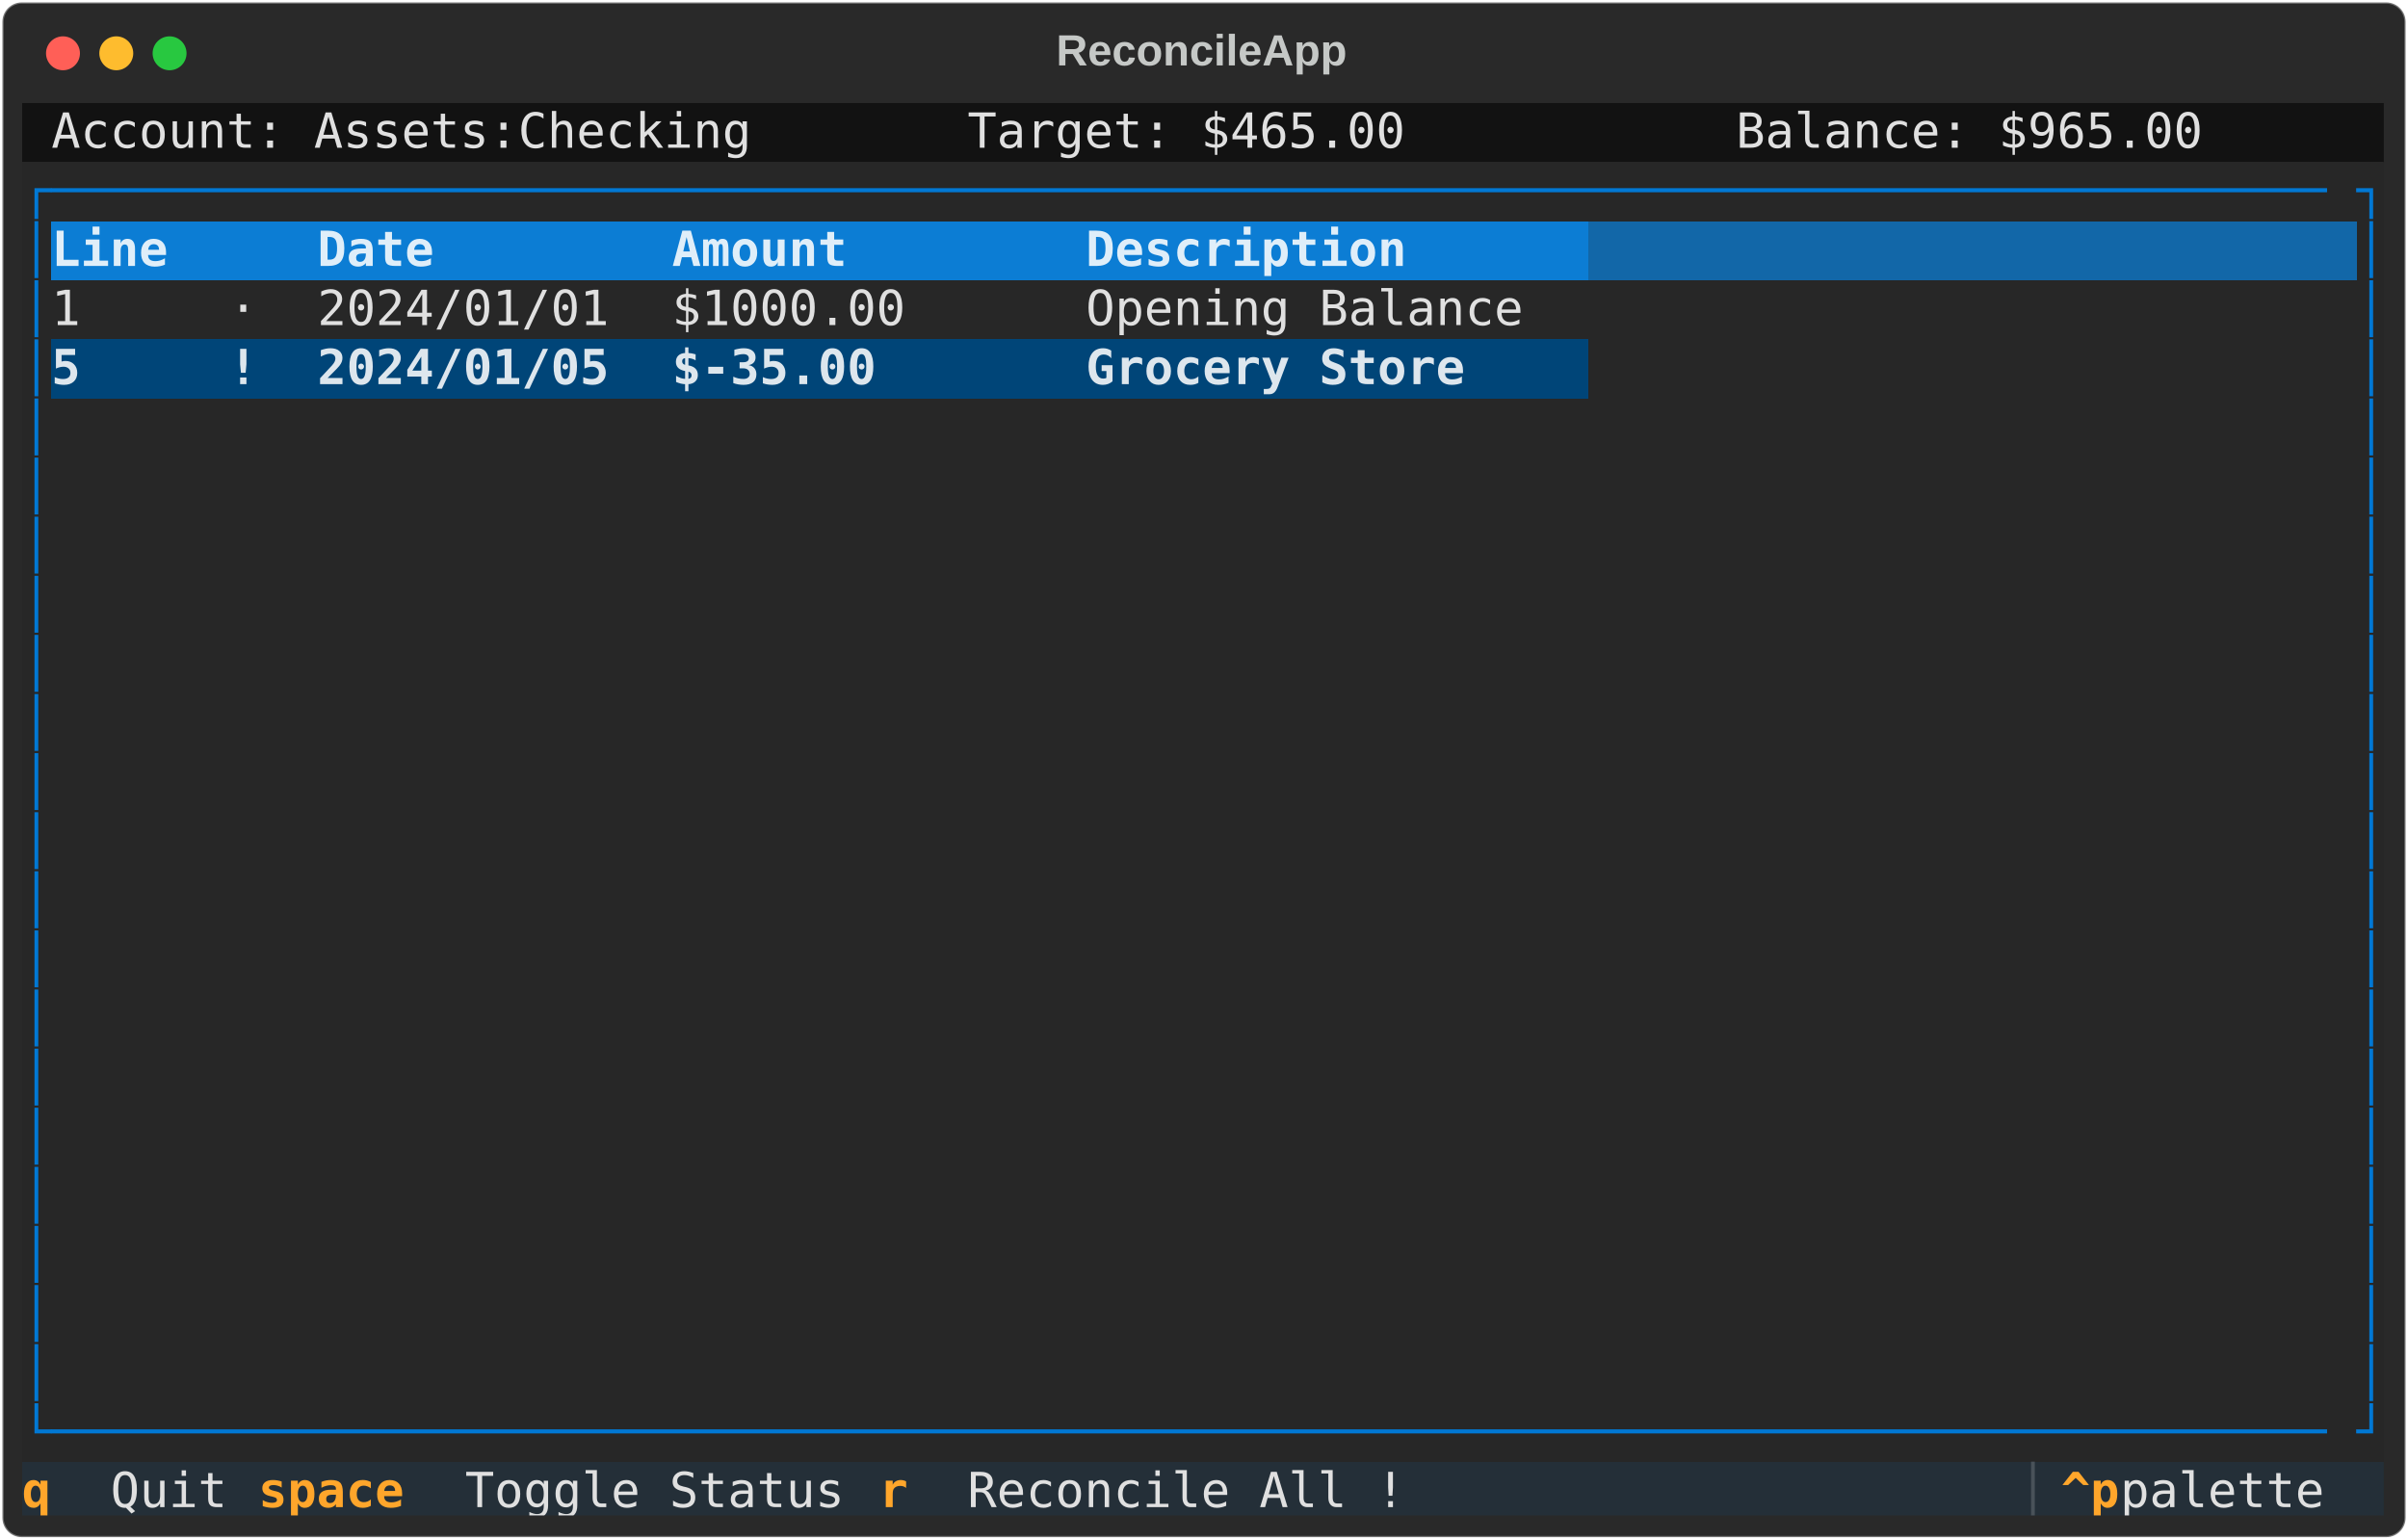
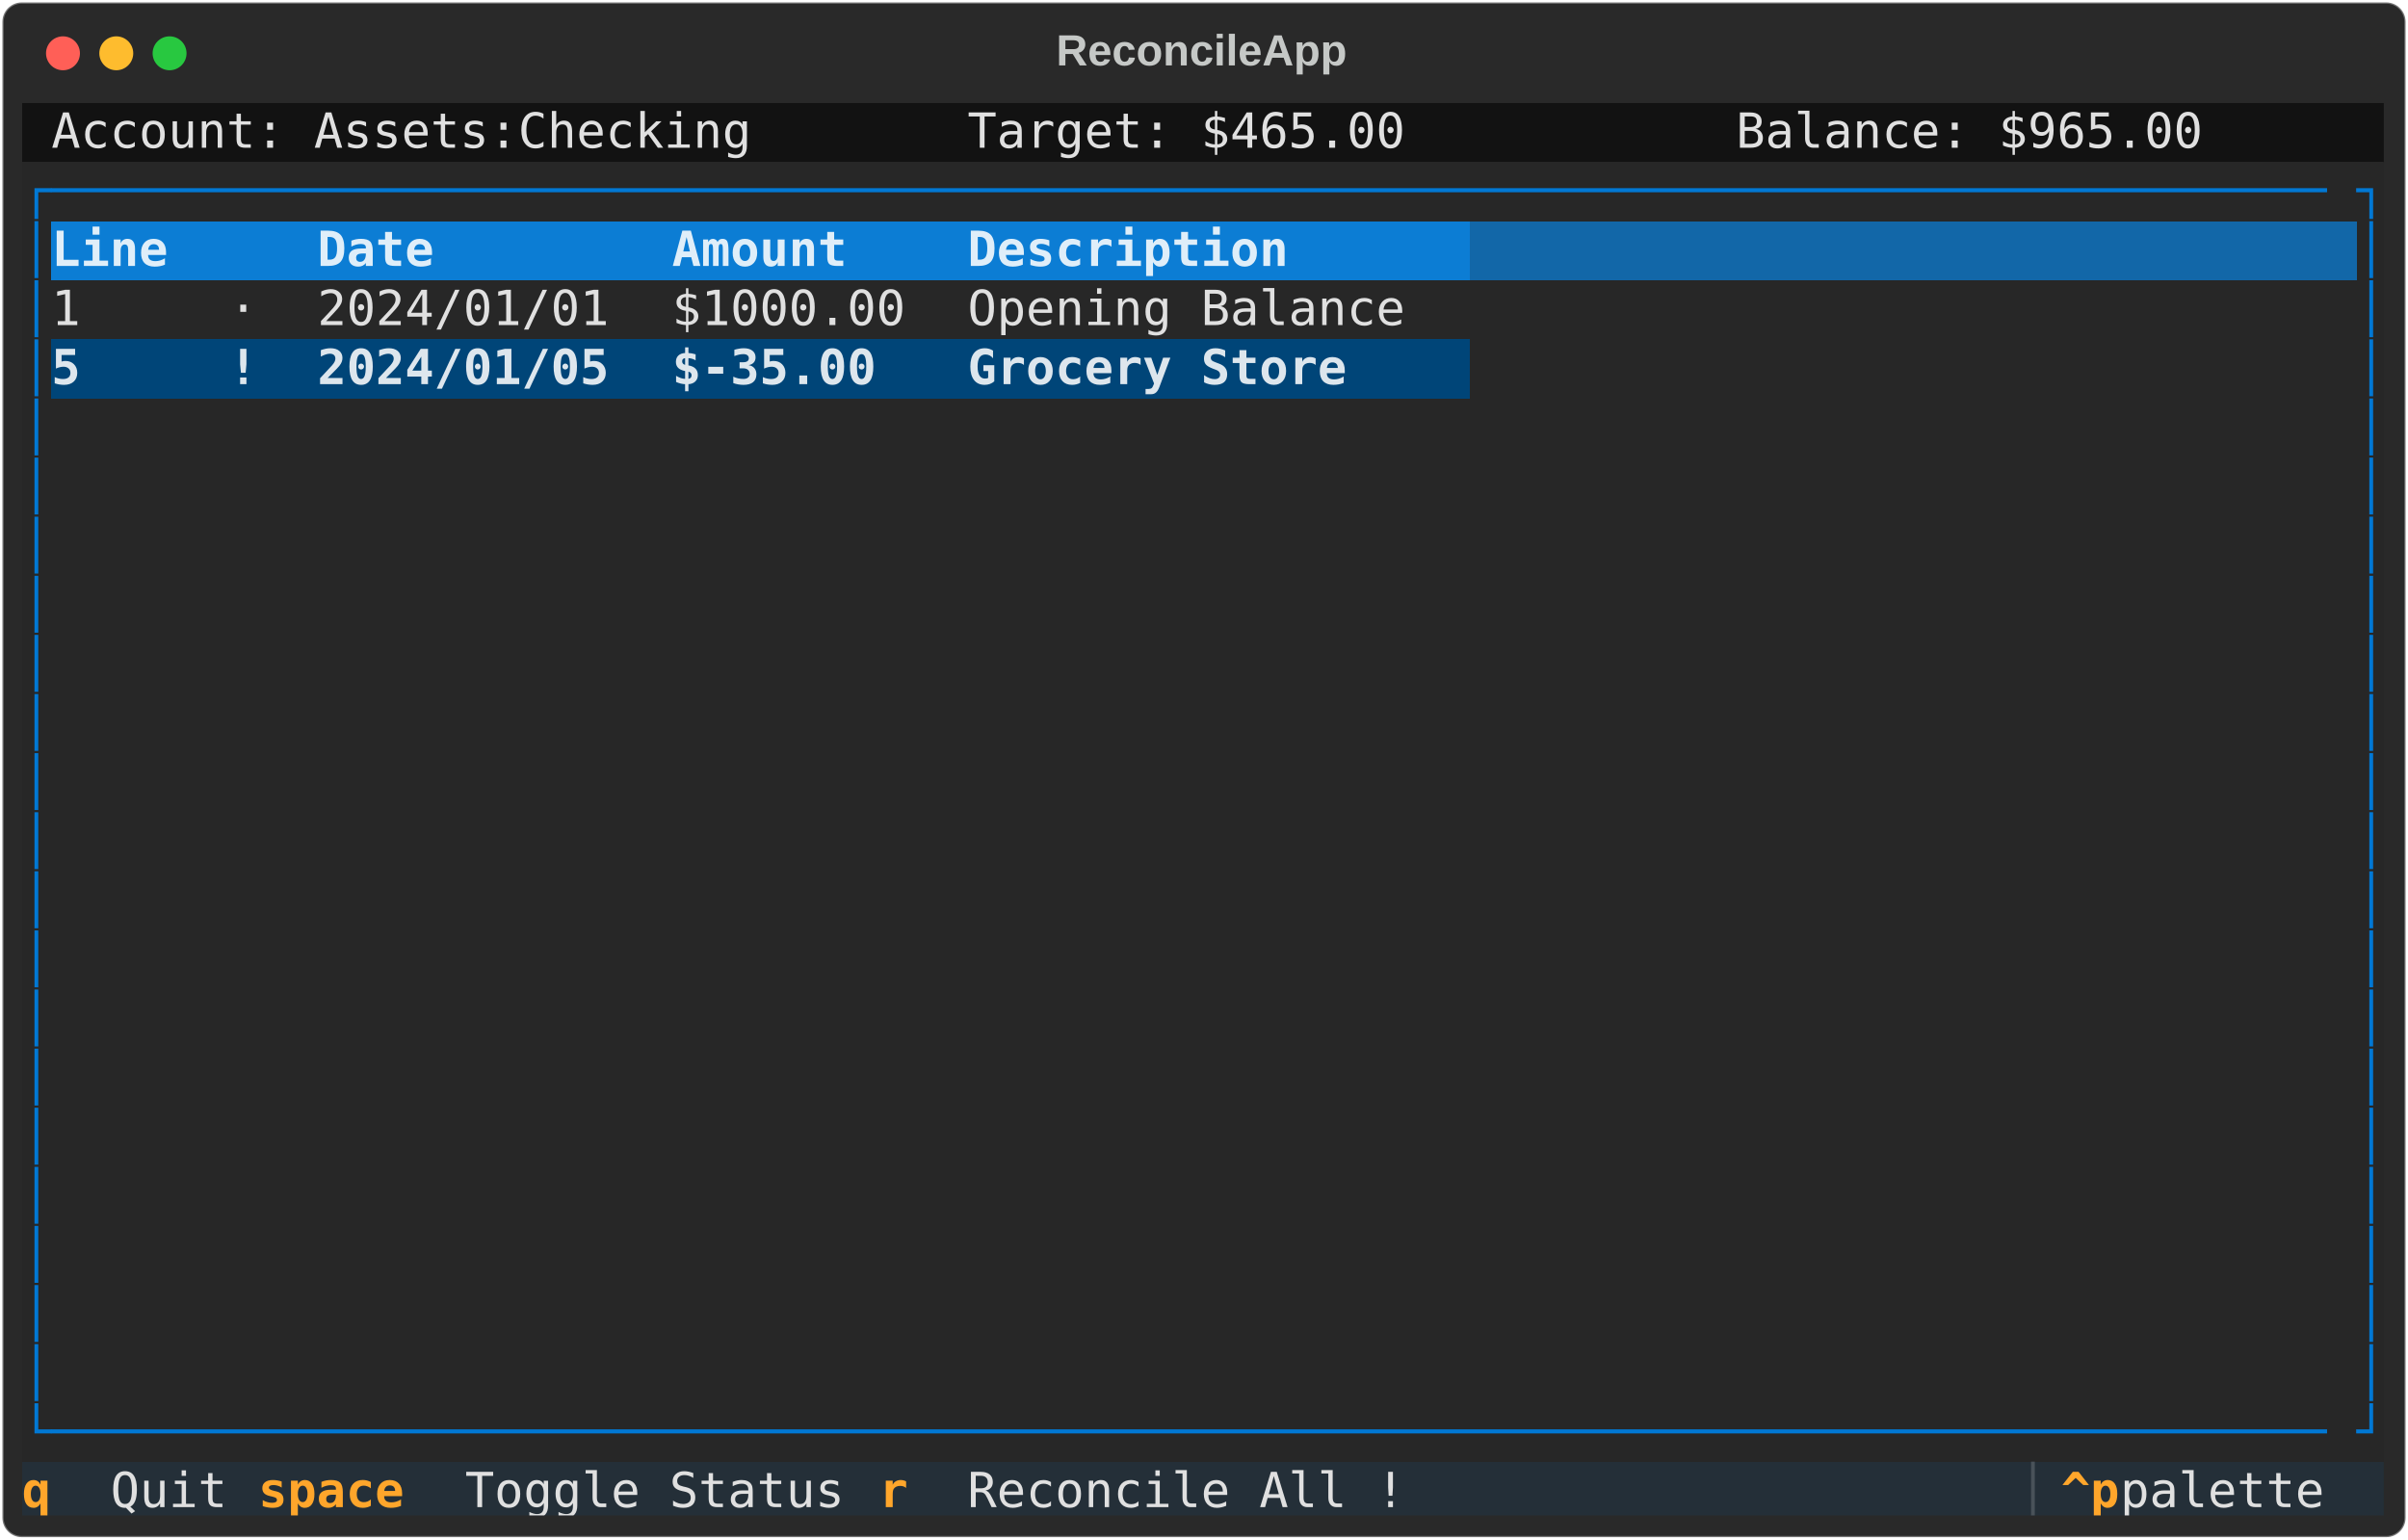
<svg xmlns="http://www.w3.org/2000/svg" class="rich-terminal" viewBox="0 0 994 635.6">
  <style>

    @font-face {
        font-family: "Fira Code";
        src: local("FiraCode-Regular"),
                url("https://cdnjs.cloudflare.com/ajax/libs/firacode/6.2.0/woff2/FiraCode-Regular.woff2") format("woff2"),
                url("https://cdnjs.cloudflare.com/ajax/libs/firacode/6.2.0/woff/FiraCode-Regular.woff") format("woff");
        font-style: normal;
        font-weight: 400;
    }
    @font-face {
        font-family: "Fira Code";
        src: local("FiraCode-Bold"),
                url("https://cdnjs.cloudflare.com/ajax/libs/firacode/6.2.0/woff2/FiraCode-Bold.woff2") format("woff2"),
                url("https://cdnjs.cloudflare.com/ajax/libs/firacode/6.2.0/woff/FiraCode-Bold.woff") format("woff");
        font-style: bold;
        font-weight: 700;
    }

-     .terminal-3421409511-matrix {
+     .terminal-2056622311-matrix {
        font-family: Fira Code, monospace;
        font-size: 20px;
        line-height: 24.4px;
        font-variant-east-asian: full-width;
    }

-     .terminal-3421409511-title {
+     .terminal-2056622311-title {
        font-size: 18px;
        font-weight: bold;
        font-family: arial;
    }

-     .terminal-3421409511-r1 { fill: #c5c8c6 }
- .terminal-3421409511-r2 { fill: #e0e0e0 }
- .terminal-3421409511-r3 { fill: #0178d4 }
- .terminal-3421409511-r4 { fill: #dfeef9;font-weight: bold }
- .terminal-3421409511-r5 { fill: #dfeef9 }
- .terminal-3421409511-r6 { fill: #dde6ed;font-weight: bold }
- .terminal-3421409511-r7 { fill: #ffa62b;font-weight: bold }
- .terminal-3421409511-r8 { fill: #495259 }
+     .terminal-2056622311-r1 { fill: #c5c8c6 }
+ .terminal-2056622311-r2 { fill: #e0e0e0 }
+ .terminal-2056622311-r3 { fill: #0178d4 }
+ .terminal-2056622311-r4 { fill: #dfeef9;font-weight: bold }
+ .terminal-2056622311-r5 { fill: #dfeef9 }
+ .terminal-2056622311-r6 { fill: #dde6ed;font-weight: bold }
+ .terminal-2056622311-r7 { fill: #ffa62b;font-weight: bold }
+ .terminal-2056622311-r8 { fill: #495259 }
    </style>
  <defs>
-     <clipPath id="terminal-3421409511-clip-terminal">
+     <clipPath id="terminal-2056622311-clip-terminal">
      <rect x="0" y="0" width="975.0" height="584.6" />
    </clipPath>
-     <clipPath id="terminal-3421409511-line-0">
+     <clipPath id="terminal-2056622311-line-0">
      <rect x="0" y="1.5" width="976" height="24.65" />
    </clipPath>
-     <clipPath id="terminal-3421409511-line-1">
+     <clipPath id="terminal-2056622311-line-1">
      <rect x="0" y="25.9" width="976" height="24.65" />
    </clipPath>
-     <clipPath id="terminal-3421409511-line-2">
+     <clipPath id="terminal-2056622311-line-2">
      <rect x="0" y="50.3" width="976" height="24.65" />
    </clipPath>
-     <clipPath id="terminal-3421409511-line-3">
+     <clipPath id="terminal-2056622311-line-3">
      <rect x="0" y="74.7" width="976" height="24.65" />
    </clipPath>
-     <clipPath id="terminal-3421409511-line-4">
+     <clipPath id="terminal-2056622311-line-4">
      <rect x="0" y="99.1" width="976" height="24.65" />
    </clipPath>
-     <clipPath id="terminal-3421409511-line-5">
+     <clipPath id="terminal-2056622311-line-5">
      <rect x="0" y="123.5" width="976" height="24.65" />
    </clipPath>
-     <clipPath id="terminal-3421409511-line-6">
+     <clipPath id="terminal-2056622311-line-6">
      <rect x="0" y="147.9" width="976" height="24.65" />
    </clipPath>
-     <clipPath id="terminal-3421409511-line-7">
+     <clipPath id="terminal-2056622311-line-7">
      <rect x="0" y="172.3" width="976" height="24.65" />
    </clipPath>
-     <clipPath id="terminal-3421409511-line-8">
+     <clipPath id="terminal-2056622311-line-8">
      <rect x="0" y="196.7" width="976" height="24.65" />
    </clipPath>
-     <clipPath id="terminal-3421409511-line-9">
+     <clipPath id="terminal-2056622311-line-9">
      <rect x="0" y="221.1" width="976" height="24.65" />
    </clipPath>
-     <clipPath id="terminal-3421409511-line-10">
+     <clipPath id="terminal-2056622311-line-10">
      <rect x="0" y="245.5" width="976" height="24.65" />
    </clipPath>
-     <clipPath id="terminal-3421409511-line-11">
+     <clipPath id="terminal-2056622311-line-11">
      <rect x="0" y="269.9" width="976" height="24.65" />
    </clipPath>
-     <clipPath id="terminal-3421409511-line-12">
+     <clipPath id="terminal-2056622311-line-12">
      <rect x="0" y="294.3" width="976" height="24.65" />
    </clipPath>
-     <clipPath id="terminal-3421409511-line-13">
+     <clipPath id="terminal-2056622311-line-13">
      <rect x="0" y="318.7" width="976" height="24.65" />
    </clipPath>
-     <clipPath id="terminal-3421409511-line-14">
+     <clipPath id="terminal-2056622311-line-14">
      <rect x="0" y="343.1" width="976" height="24.65" />
    </clipPath>
-     <clipPath id="terminal-3421409511-line-15">
+     <clipPath id="terminal-2056622311-line-15">
      <rect x="0" y="367.5" width="976" height="24.65" />
    </clipPath>
-     <clipPath id="terminal-3421409511-line-16">
+     <clipPath id="terminal-2056622311-line-16">
      <rect x="0" y="391.9" width="976" height="24.65" />
    </clipPath>
-     <clipPath id="terminal-3421409511-line-17">
+     <clipPath id="terminal-2056622311-line-17">
      <rect x="0" y="416.3" width="976" height="24.65" />
    </clipPath>
-     <clipPath id="terminal-3421409511-line-18">
+     <clipPath id="terminal-2056622311-line-18">
      <rect x="0" y="440.7" width="976" height="24.65" />
    </clipPath>
-     <clipPath id="terminal-3421409511-line-19">
+     <clipPath id="terminal-2056622311-line-19">
      <rect x="0" y="465.1" width="976" height="24.65" />
    </clipPath>
-     <clipPath id="terminal-3421409511-line-20">
+     <clipPath id="terminal-2056622311-line-20">
      <rect x="0" y="489.5" width="976" height="24.65" />
    </clipPath>
-     <clipPath id="terminal-3421409511-line-21">
+     <clipPath id="terminal-2056622311-line-21">
      <rect x="0" y="513.9" width="976" height="24.65" />
    </clipPath>
-     <clipPath id="terminal-3421409511-line-22">
+     <clipPath id="terminal-2056622311-line-22">
      <rect x="0" y="538.3" width="976" height="24.65" />
    </clipPath>
  </defs>
  <rect fill="#292929" stroke="rgba(255,255,255,0.35)" stroke-width="1" x="1" y="1" width="992" height="633.6" rx="8" />
-   <text class="terminal-3421409511-title" fill="#c5c8c6" text-anchor="middle" x="496" y="27">ReconcileApp</text>
+   <text class="terminal-2056622311-title" fill="#c5c8c6" text-anchor="middle" x="496" y="27">ReconcileApp</text>
  <g transform="translate(26,22)">
    <circle cx="0" cy="0" r="7" fill="#ff5f57" />
    <circle cx="22" cy="0" r="7" fill="#febc2e" />
    <circle cx="44" cy="0" r="7" fill="#28c840" />
  </g>
-   <g transform="translate(9, 41)" clip-path="url(#terminal-3421409511-clip-terminal)">
+   <g transform="translate(9, 41)" clip-path="url(#terminal-2056622311-clip-terminal)">
    <rect fill="#121212" x="0" y="1.5" width="12.2" height="24.65" shape-rendering="crispEdges" />
    <rect fill="#121212" x="12.2" y="1.5" width="292.8" height="24.65" shape-rendering="crispEdges" />
    <rect fill="#121212" x="305" y="1.5" width="12.2" height="24.65" shape-rendering="crispEdges" />
    <rect fill="#121212" x="317.2" y="1.5" width="73.2" height="24.65" shape-rendering="crispEdges" />
    <rect fill="#121212" x="390.4" y="1.5" width="183" height="24.65" shape-rendering="crispEdges" />
    <rect fill="#121212" x="573.4" y="1.5" width="73.2" height="24.65" shape-rendering="crispEdges" />
    <rect fill="#121212" x="646.6" y="1.5" width="61" height="24.65" shape-rendering="crispEdges" />
    <rect fill="#121212" x="707.6" y="1.5" width="195.2" height="24.65" shape-rendering="crispEdges" />
    <rect fill="#121212" x="902.8" y="1.5" width="73.2" height="24.65" shape-rendering="crispEdges" />
    <rect fill="#272727" x="0" y="25.9" width="12.2" height="24.65" shape-rendering="crispEdges" />
    <rect fill="#272727" x="12.2" y="25.9" width="951.6" height="24.65" shape-rendering="crispEdges" />
    <rect fill="#272727" x="963.8" y="25.9" width="12.2" height="24.65" shape-rendering="crispEdges" />
    <rect fill="#272727" x="0" y="50.3" width="12.2" height="24.65" shape-rendering="crispEdges" />
    <rect fill="#0c7dd4" x="12.2" y="50.3" width="73.2" height="24.65" shape-rendering="crispEdges" />
    <rect fill="#0c7dd4" x="85.4" y="50.3" width="36.6" height="24.65" shape-rendering="crispEdges" />
    <rect fill="#0c7dd4" x="122" y="50.3" width="146.4" height="24.65" shape-rendering="crispEdges" />
-     <rect fill="#0c7dd4" x="268.4" y="50.3" width="170.8" height="24.65" shape-rendering="crispEdges" />
-     <rect fill="#0c7dd4" x="439.2" y="50.3" width="207.4" height="24.65" shape-rendering="crispEdges" />
-     <rect fill="#1267a8" x="646.6" y="50.3" width="317.2" height="24.65" shape-rendering="crispEdges" />
+     <rect fill="#0c7dd4" x="268.4" y="50.3" width="122" height="24.65" shape-rendering="crispEdges" />
+     <rect fill="#0c7dd4" x="390.4" y="50.3" width="207.4" height="24.65" shape-rendering="crispEdges" />
+     <rect fill="#1267a8" x="597.8" y="50.3" width="366" height="24.65" shape-rendering="crispEdges" />
    <rect fill="#272727" x="963.8" y="50.3" width="12.2" height="24.65" shape-rendering="crispEdges" />
    <rect fill="#272727" x="0" y="74.7" width="12.2" height="24.65" shape-rendering="crispEdges" />
    <rect fill="#272727" x="12.2" y="74.7" width="73.2" height="24.65" shape-rendering="crispEdges" />
    <rect fill="#272727" x="85.4" y="74.7" width="36.6" height="24.65" shape-rendering="crispEdges" />
    <rect fill="#272727" x="122" y="74.7" width="146.4" height="24.65" shape-rendering="crispEdges" />
-     <rect fill="#272727" x="268.4" y="74.7" width="170.8" height="24.65" shape-rendering="crispEdges" />
-     <rect fill="#272727" x="439.2" y="74.7" width="207.4" height="24.65" shape-rendering="crispEdges" />
-     <rect fill="#272727" x="646.6" y="74.7" width="317.2" height="24.65" shape-rendering="crispEdges" />
+     <rect fill="#272727" x="268.4" y="74.7" width="122" height="24.65" shape-rendering="crispEdges" />
+     <rect fill="#272727" x="390.4" y="74.7" width="207.4" height="24.65" shape-rendering="crispEdges" />
+     <rect fill="#272727" x="597.8" y="74.7" width="366" height="24.65" shape-rendering="crispEdges" />
    <rect fill="#272727" x="963.8" y="74.7" width="12.2" height="24.65" shape-rendering="crispEdges" />
    <rect fill="#272727" x="0" y="99.1" width="12.2" height="24.65" shape-rendering="crispEdges" />
    <rect fill="#004578" x="12.2" y="99.1" width="73.2" height="24.65" shape-rendering="crispEdges" />
    <rect fill="#004578" x="85.4" y="99.1" width="36.6" height="24.65" shape-rendering="crispEdges" />
    <rect fill="#004578" x="122" y="99.1" width="146.4" height="24.65" shape-rendering="crispEdges" />
-     <rect fill="#004578" x="268.4" y="99.1" width="170.8" height="24.65" shape-rendering="crispEdges" />
-     <rect fill="#004578" x="439.2" y="99.1" width="207.4" height="24.65" shape-rendering="crispEdges" />
-     <rect fill="#272727" x="646.6" y="99.1" width="317.2" height="24.65" shape-rendering="crispEdges" />
+     <rect fill="#004578" x="268.4" y="99.1" width="122" height="24.65" shape-rendering="crispEdges" />
+     <rect fill="#004578" x="390.4" y="99.1" width="207.4" height="24.65" shape-rendering="crispEdges" />
+     <rect fill="#272727" x="597.8" y="99.1" width="366" height="24.65" shape-rendering="crispEdges" />
    <rect fill="#272727" x="963.8" y="99.1" width="12.2" height="24.65" shape-rendering="crispEdges" />
    <rect fill="#272727" x="0" y="123.5" width="12.2" height="24.65" shape-rendering="crispEdges" />
    <rect fill="#272727" x="12.2" y="123.5" width="951.6" height="24.65" shape-rendering="crispEdges" />
    <rect fill="#272727" x="963.8" y="123.5" width="12.2" height="24.65" shape-rendering="crispEdges" />
    <rect fill="#272727" x="0" y="147.9" width="12.2" height="24.65" shape-rendering="crispEdges" />
    <rect fill="#272727" x="12.2" y="147.9" width="951.6" height="24.65" shape-rendering="crispEdges" />
    <rect fill="#272727" x="963.8" y="147.9" width="12.2" height="24.65" shape-rendering="crispEdges" />
    <rect fill="#272727" x="0" y="172.3" width="12.2" height="24.65" shape-rendering="crispEdges" />
    <rect fill="#272727" x="12.2" y="172.3" width="951.6" height="24.65" shape-rendering="crispEdges" />
    <rect fill="#272727" x="963.8" y="172.3" width="12.2" height="24.65" shape-rendering="crispEdges" />
    <rect fill="#272727" x="0" y="196.7" width="12.2" height="24.65" shape-rendering="crispEdges" />
    <rect fill="#272727" x="12.2" y="196.7" width="951.6" height="24.65" shape-rendering="crispEdges" />
    <rect fill="#272727" x="963.8" y="196.7" width="12.2" height="24.65" shape-rendering="crispEdges" />
    <rect fill="#272727" x="0" y="221.1" width="12.2" height="24.65" shape-rendering="crispEdges" />
    <rect fill="#272727" x="12.2" y="221.1" width="951.6" height="24.65" shape-rendering="crispEdges" />
    <rect fill="#272727" x="963.8" y="221.1" width="12.2" height="24.65" shape-rendering="crispEdges" />
    <rect fill="#272727" x="0" y="245.5" width="12.2" height="24.65" shape-rendering="crispEdges" />
    <rect fill="#272727" x="12.2" y="245.5" width="951.6" height="24.65" shape-rendering="crispEdges" />
    <rect fill="#272727" x="963.8" y="245.5" width="12.2" height="24.65" shape-rendering="crispEdges" />
    <rect fill="#272727" x="0" y="269.9" width="12.2" height="24.65" shape-rendering="crispEdges" />
    <rect fill="#272727" x="12.2" y="269.9" width="951.6" height="24.65" shape-rendering="crispEdges" />
    <rect fill="#272727" x="963.8" y="269.9" width="12.2" height="24.65" shape-rendering="crispEdges" />
    <rect fill="#272727" x="0" y="294.3" width="12.2" height="24.65" shape-rendering="crispEdges" />
    <rect fill="#272727" x="12.2" y="294.3" width="951.6" height="24.65" shape-rendering="crispEdges" />
    <rect fill="#272727" x="963.8" y="294.3" width="12.2" height="24.65" shape-rendering="crispEdges" />
    <rect fill="#272727" x="0" y="318.7" width="12.2" height="24.65" shape-rendering="crispEdges" />
    <rect fill="#272727" x="12.2" y="318.7" width="951.6" height="24.65" shape-rendering="crispEdges" />
    <rect fill="#272727" x="963.8" y="318.7" width="12.2" height="24.65" shape-rendering="crispEdges" />
    <rect fill="#272727" x="0" y="343.1" width="12.2" height="24.65" shape-rendering="crispEdges" />
    <rect fill="#272727" x="12.2" y="343.1" width="951.6" height="24.65" shape-rendering="crispEdges" />
    <rect fill="#272727" x="963.8" y="343.1" width="12.2" height="24.65" shape-rendering="crispEdges" />
    <rect fill="#272727" x="0" y="367.5" width="12.2" height="24.65" shape-rendering="crispEdges" />
    <rect fill="#272727" x="12.2" y="367.5" width="951.6" height="24.65" shape-rendering="crispEdges" />
    <rect fill="#272727" x="963.8" y="367.5" width="12.2" height="24.65" shape-rendering="crispEdges" />
    <rect fill="#272727" x="0" y="391.9" width="12.2" height="24.65" shape-rendering="crispEdges" />
    <rect fill="#272727" x="12.2" y="391.9" width="951.6" height="24.65" shape-rendering="crispEdges" />
    <rect fill="#272727" x="963.8" y="391.9" width="12.2" height="24.65" shape-rendering="crispEdges" />
    <rect fill="#272727" x="0" y="416.3" width="12.2" height="24.65" shape-rendering="crispEdges" />
    <rect fill="#272727" x="12.2" y="416.3" width="951.6" height="24.65" shape-rendering="crispEdges" />
    <rect fill="#272727" x="963.8" y="416.3" width="12.2" height="24.65" shape-rendering="crispEdges" />
    <rect fill="#272727" x="0" y="440.7" width="12.2" height="24.65" shape-rendering="crispEdges" />
    <rect fill="#272727" x="12.2" y="440.7" width="951.6" height="24.65" shape-rendering="crispEdges" />
    <rect fill="#272727" x="963.8" y="440.7" width="12.2" height="24.65" shape-rendering="crispEdges" />
    <rect fill="#272727" x="0" y="465.1" width="12.2" height="24.65" shape-rendering="crispEdges" />
    <rect fill="#272727" x="12.2" y="465.1" width="951.6" height="24.65" shape-rendering="crispEdges" />
    <rect fill="#272727" x="963.8" y="465.1" width="12.2" height="24.65" shape-rendering="crispEdges" />
    <rect fill="#272727" x="0" y="489.5" width="12.2" height="24.65" shape-rendering="crispEdges" />
    <rect fill="#272727" x="12.2" y="489.5" width="951.6" height="24.65" shape-rendering="crispEdges" />
    <rect fill="#272727" x="963.8" y="489.5" width="12.2" height="24.65" shape-rendering="crispEdges" />
    <rect fill="#272727" x="0" y="513.9" width="12.2" height="24.65" shape-rendering="crispEdges" />
    <rect fill="#272727" x="12.2" y="513.9" width="951.6" height="24.65" shape-rendering="crispEdges" />
    <rect fill="#272727" x="963.8" y="513.9" width="12.2" height="24.65" shape-rendering="crispEdges" />
    <rect fill="#272727" x="0" y="538.3" width="12.2" height="24.65" shape-rendering="crispEdges" />
    <rect fill="#272727" x="12.2" y="538.3" width="951.6" height="24.65" shape-rendering="crispEdges" />
    <rect fill="#272727" x="963.8" y="538.3" width="12.2" height="24.65" shape-rendering="crispEdges" />
    <rect fill="#242f38" x="0" y="562.7" width="36.6" height="24.65" shape-rendering="crispEdges" />
    <rect fill="#242f38" x="36.6" y="562.7" width="61" height="24.65" shape-rendering="crispEdges" />
    <rect fill="#242f38" x="97.6" y="562.7" width="85.4" height="24.65" shape-rendering="crispEdges" />
    <rect fill="#242f38" x="183" y="562.7" width="170.8" height="24.65" shape-rendering="crispEdges" />
    <rect fill="#242f38" x="353.8" y="562.7" width="36.6" height="24.65" shape-rendering="crispEdges" />
    <rect fill="#242f38" x="390.4" y="562.7" width="195.2" height="24.65" shape-rendering="crispEdges" />
    <rect fill="#242f38" x="585.6" y="562.7" width="244" height="24.65" shape-rendering="crispEdges" />
    <rect fill="#242f38" x="829.6" y="562.7" width="12.2" height="24.65" shape-rendering="crispEdges" />
    <rect fill="#242f38" x="841.8" y="562.7" width="24.4" height="24.65" shape-rendering="crispEdges" />
    <rect fill="#242f38" x="866.2" y="562.7" width="97.6" height="24.65" shape-rendering="crispEdges" />
    <rect fill="#242f38" x="963.8" y="562.7" width="12.2" height="24.65" shape-rendering="crispEdges" />
-     <g class="terminal-3421409511-matrix">
-       <text class="terminal-3421409511-r2" x="12.2" y="20" textLength="292.8" clip-path="url(#terminal-3421409511-line-0)">Account: Assets:Checking</text>
-       <text class="terminal-3421409511-r2" x="390.4" y="20" textLength="183" clip-path="url(#terminal-3421409511-line-0)">Target: $465.00</text>
-       <text class="terminal-3421409511-r2" x="707.6" y="20" textLength="195.2" clip-path="url(#terminal-3421409511-line-0)">Balance: $965.00</text>
-       <text class="terminal-3421409511-r1" x="976" y="20" textLength="12.2" clip-path="url(#terminal-3421409511-line-0)">
- </text>
-       <text class="terminal-3421409511-r3" x="0" y="44.4" textLength="12.2" clip-path="url(#terminal-3421409511-line-1)">┌</text>
-       <text class="terminal-3421409511-r3" x="12.2" y="44.4" textLength="951.6" clip-path="url(#terminal-3421409511-line-1)">──────────────────────────────────────────────────────────────────────────────</text>
-       <text class="terminal-3421409511-r3" x="963.8" y="44.4" textLength="12.2" clip-path="url(#terminal-3421409511-line-1)">┐</text>
-       <text class="terminal-3421409511-r1" x="976" y="44.4" textLength="12.2" clip-path="url(#terminal-3421409511-line-1)">
- </text>
-       <text class="terminal-3421409511-r3" x="0" y="68.8" textLength="12.2" clip-path="url(#terminal-3421409511-line-2)">│</text>
-       <text class="terminal-3421409511-r4" x="12.2" y="68.8" textLength="73.2" clip-path="url(#terminal-3421409511-line-2)"> Line </text>
-       <text class="terminal-3421409511-r4" x="122" y="68.8" textLength="146.4" clip-path="url(#terminal-3421409511-line-2)"> Date       </text>
-       <text class="terminal-3421409511-r4" x="268.4" y="68.8" textLength="170.8" clip-path="url(#terminal-3421409511-line-2)"> Amount       </text>
-       <text class="terminal-3421409511-r4" x="439.2" y="68.8" textLength="207.4" clip-path="url(#terminal-3421409511-line-2)"> Description     </text>
-       <text class="terminal-3421409511-r3" x="963.8" y="68.8" textLength="12.2" clip-path="url(#terminal-3421409511-line-2)">│</text>
-       <text class="terminal-3421409511-r1" x="976" y="68.8" textLength="12.2" clip-path="url(#terminal-3421409511-line-2)">
- </text>
-       <text class="terminal-3421409511-r3" x="0" y="93.2" textLength="12.2" clip-path="url(#terminal-3421409511-line-3)">│</text>
-       <text class="terminal-3421409511-r2" x="12.2" y="93.2" textLength="73.2" clip-path="url(#terminal-3421409511-line-3)"> 1    </text>
-       <text class="terminal-3421409511-r2" x="85.4" y="93.2" textLength="36.6" clip-path="url(#terminal-3421409511-line-3)"> · </text>
-       <text class="terminal-3421409511-r2" x="122" y="93.2" textLength="146.4" clip-path="url(#terminal-3421409511-line-3)"> 2024/01/01 </text>
-       <text class="terminal-3421409511-r2" x="268.4" y="93.2" textLength="170.8" clip-path="url(#terminal-3421409511-line-3)"> $1000.00     </text>
-       <text class="terminal-3421409511-r2" x="439.2" y="93.2" textLength="207.4" clip-path="url(#terminal-3421409511-line-3)"> Opening Balance </text>
-       <text class="terminal-3421409511-r3" x="963.8" y="93.2" textLength="12.2" clip-path="url(#terminal-3421409511-line-3)">│</text>
-       <text class="terminal-3421409511-r1" x="976" y="93.2" textLength="12.2" clip-path="url(#terminal-3421409511-line-3)">
- </text>
-       <text class="terminal-3421409511-r3" x="0" y="117.6" textLength="12.2" clip-path="url(#terminal-3421409511-line-4)">│</text>
-       <text class="terminal-3421409511-r6" x="12.2" y="117.6" textLength="73.2" clip-path="url(#terminal-3421409511-line-4)"> 5    </text>
-       <text class="terminal-3421409511-r6" x="85.4" y="117.6" textLength="36.6" clip-path="url(#terminal-3421409511-line-4)"> ! </text>
-       <text class="terminal-3421409511-r6" x="122" y="117.6" textLength="146.4" clip-path="url(#terminal-3421409511-line-4)"> 2024/01/05 </text>
-       <text class="terminal-3421409511-r6" x="268.4" y="117.6" textLength="170.8" clip-path="url(#terminal-3421409511-line-4)"> $-35.00      </text>
-       <text class="terminal-3421409511-r6" x="439.2" y="117.6" textLength="207.4" clip-path="url(#terminal-3421409511-line-4)"> Grocery Store   </text>
-       <text class="terminal-3421409511-r3" x="963.8" y="117.6" textLength="12.2" clip-path="url(#terminal-3421409511-line-4)">│</text>
-       <text class="terminal-3421409511-r1" x="976" y="117.6" textLength="12.2" clip-path="url(#terminal-3421409511-line-4)">
- </text>
-       <text class="terminal-3421409511-r3" x="0" y="142" textLength="12.2" clip-path="url(#terminal-3421409511-line-5)">│</text>
-       <text class="terminal-3421409511-r3" x="963.8" y="142" textLength="12.2" clip-path="url(#terminal-3421409511-line-5)">│</text>
-       <text class="terminal-3421409511-r1" x="976" y="142" textLength="12.2" clip-path="url(#terminal-3421409511-line-5)">
- </text>
-       <text class="terminal-3421409511-r3" x="0" y="166.4" textLength="12.2" clip-path="url(#terminal-3421409511-line-6)">│</text>
-       <text class="terminal-3421409511-r3" x="963.8" y="166.4" textLength="12.2" clip-path="url(#terminal-3421409511-line-6)">│</text>
-       <text class="terminal-3421409511-r1" x="976" y="166.4" textLength="12.2" clip-path="url(#terminal-3421409511-line-6)">
- </text>
-       <text class="terminal-3421409511-r3" x="0" y="190.8" textLength="12.2" clip-path="url(#terminal-3421409511-line-7)">│</text>
-       <text class="terminal-3421409511-r3" x="963.8" y="190.8" textLength="12.2" clip-path="url(#terminal-3421409511-line-7)">│</text>
-       <text class="terminal-3421409511-r1" x="976" y="190.8" textLength="12.2" clip-path="url(#terminal-3421409511-line-7)">
- </text>
-       <text class="terminal-3421409511-r3" x="0" y="215.2" textLength="12.2" clip-path="url(#terminal-3421409511-line-8)">│</text>
-       <text class="terminal-3421409511-r3" x="963.8" y="215.2" textLength="12.2" clip-path="url(#terminal-3421409511-line-8)">│</text>
-       <text class="terminal-3421409511-r1" x="976" y="215.2" textLength="12.2" clip-path="url(#terminal-3421409511-line-8)">
- </text>
-       <text class="terminal-3421409511-r3" x="0" y="239.6" textLength="12.2" clip-path="url(#terminal-3421409511-line-9)">│</text>
-       <text class="terminal-3421409511-r3" x="963.8" y="239.6" textLength="12.2" clip-path="url(#terminal-3421409511-line-9)">│</text>
-       <text class="terminal-3421409511-r1" x="976" y="239.6" textLength="12.2" clip-path="url(#terminal-3421409511-line-9)">
- </text>
-       <text class="terminal-3421409511-r3" x="0" y="264" textLength="12.2" clip-path="url(#terminal-3421409511-line-10)">│</text>
-       <text class="terminal-3421409511-r3" x="963.8" y="264" textLength="12.2" clip-path="url(#terminal-3421409511-line-10)">│</text>
-       <text class="terminal-3421409511-r1" x="976" y="264" textLength="12.2" clip-path="url(#terminal-3421409511-line-10)">
- </text>
-       <text class="terminal-3421409511-r3" x="0" y="288.4" textLength="12.2" clip-path="url(#terminal-3421409511-line-11)">│</text>
-       <text class="terminal-3421409511-r3" x="963.8" y="288.4" textLength="12.2" clip-path="url(#terminal-3421409511-line-11)">│</text>
-       <text class="terminal-3421409511-r1" x="976" y="288.4" textLength="12.2" clip-path="url(#terminal-3421409511-line-11)">
- </text>
-       <text class="terminal-3421409511-r3" x="0" y="312.8" textLength="12.2" clip-path="url(#terminal-3421409511-line-12)">│</text>
-       <text class="terminal-3421409511-r3" x="963.8" y="312.8" textLength="12.2" clip-path="url(#terminal-3421409511-line-12)">│</text>
-       <text class="terminal-3421409511-r1" x="976" y="312.8" textLength="12.2" clip-path="url(#terminal-3421409511-line-12)">
- </text>
-       <text class="terminal-3421409511-r3" x="0" y="337.2" textLength="12.2" clip-path="url(#terminal-3421409511-line-13)">│</text>
-       <text class="terminal-3421409511-r3" x="963.8" y="337.2" textLength="12.2" clip-path="url(#terminal-3421409511-line-13)">│</text>
-       <text class="terminal-3421409511-r1" x="976" y="337.2" textLength="12.2" clip-path="url(#terminal-3421409511-line-13)">
- </text>
-       <text class="terminal-3421409511-r3" x="0" y="361.6" textLength="12.2" clip-path="url(#terminal-3421409511-line-14)">│</text>
-       <text class="terminal-3421409511-r3" x="963.8" y="361.6" textLength="12.2" clip-path="url(#terminal-3421409511-line-14)">│</text>
-       <text class="terminal-3421409511-r1" x="976" y="361.6" textLength="12.2" clip-path="url(#terminal-3421409511-line-14)">
- </text>
-       <text class="terminal-3421409511-r3" x="0" y="386" textLength="12.2" clip-path="url(#terminal-3421409511-line-15)">│</text>
-       <text class="terminal-3421409511-r3" x="963.8" y="386" textLength="12.2" clip-path="url(#terminal-3421409511-line-15)">│</text>
-       <text class="terminal-3421409511-r1" x="976" y="386" textLength="12.2" clip-path="url(#terminal-3421409511-line-15)">
- </text>
-       <text class="terminal-3421409511-r3" x="0" y="410.4" textLength="12.2" clip-path="url(#terminal-3421409511-line-16)">│</text>
-       <text class="terminal-3421409511-r3" x="963.8" y="410.4" textLength="12.2" clip-path="url(#terminal-3421409511-line-16)">│</text>
-       <text class="terminal-3421409511-r1" x="976" y="410.4" textLength="12.2" clip-path="url(#terminal-3421409511-line-16)">
- </text>
-       <text class="terminal-3421409511-r3" x="0" y="434.8" textLength="12.2" clip-path="url(#terminal-3421409511-line-17)">│</text>
-       <text class="terminal-3421409511-r3" x="963.8" y="434.8" textLength="12.2" clip-path="url(#terminal-3421409511-line-17)">│</text>
-       <text class="terminal-3421409511-r1" x="976" y="434.8" textLength="12.2" clip-path="url(#terminal-3421409511-line-17)">
- </text>
-       <text class="terminal-3421409511-r3" x="0" y="459.2" textLength="12.2" clip-path="url(#terminal-3421409511-line-18)">│</text>
-       <text class="terminal-3421409511-r3" x="963.8" y="459.2" textLength="12.2" clip-path="url(#terminal-3421409511-line-18)">│</text>
-       <text class="terminal-3421409511-r1" x="976" y="459.2" textLength="12.2" clip-path="url(#terminal-3421409511-line-18)">
- </text>
-       <text class="terminal-3421409511-r3" x="0" y="483.6" textLength="12.2" clip-path="url(#terminal-3421409511-line-19)">│</text>
-       <text class="terminal-3421409511-r3" x="963.8" y="483.6" textLength="12.2" clip-path="url(#terminal-3421409511-line-19)">│</text>
-       <text class="terminal-3421409511-r1" x="976" y="483.6" textLength="12.2" clip-path="url(#terminal-3421409511-line-19)">
- </text>
-       <text class="terminal-3421409511-r3" x="0" y="508" textLength="12.2" clip-path="url(#terminal-3421409511-line-20)">│</text>
-       <text class="terminal-3421409511-r3" x="963.8" y="508" textLength="12.2" clip-path="url(#terminal-3421409511-line-20)">│</text>
-       <text class="terminal-3421409511-r1" x="976" y="508" textLength="12.2" clip-path="url(#terminal-3421409511-line-20)">
- </text>
-       <text class="terminal-3421409511-r3" x="0" y="532.4" textLength="12.2" clip-path="url(#terminal-3421409511-line-21)">│</text>
-       <text class="terminal-3421409511-r3" x="963.8" y="532.4" textLength="12.2" clip-path="url(#terminal-3421409511-line-21)">│</text>
-       <text class="terminal-3421409511-r1" x="976" y="532.4" textLength="12.2" clip-path="url(#terminal-3421409511-line-21)">
- </text>
-       <text class="terminal-3421409511-r3" x="0" y="556.8" textLength="12.2" clip-path="url(#terminal-3421409511-line-22)">└</text>
-       <text class="terminal-3421409511-r3" x="12.2" y="556.8" textLength="951.6" clip-path="url(#terminal-3421409511-line-22)">──────────────────────────────────────────────────────────────────────────────</text>
-       <text class="terminal-3421409511-r3" x="963.8" y="556.8" textLength="12.2" clip-path="url(#terminal-3421409511-line-22)">┘</text>
-       <text class="terminal-3421409511-r1" x="976" y="556.8" textLength="12.2" clip-path="url(#terminal-3421409511-line-22)">
- </text>
-       <text class="terminal-3421409511-r7" x="0" y="581.2" textLength="36.6" clip-path="url(#terminal-3421409511-line-23)"> q </text>
-       <text class="terminal-3421409511-r2" x="36.6" y="581.2" textLength="61" clip-path="url(#terminal-3421409511-line-23)">Quit </text>
-       <text class="terminal-3421409511-r7" x="97.6" y="581.2" textLength="85.4" clip-path="url(#terminal-3421409511-line-23)"> space </text>
-       <text class="terminal-3421409511-r2" x="183" y="581.2" textLength="170.8" clip-path="url(#terminal-3421409511-line-23)">Toggle Status </text>
-       <text class="terminal-3421409511-r7" x="353.8" y="581.2" textLength="36.6" clip-path="url(#terminal-3421409511-line-23)"> r </text>
-       <text class="terminal-3421409511-r2" x="390.4" y="581.2" textLength="195.2" clip-path="url(#terminal-3421409511-line-23)">Reconcile All ! </text>
-       <text class="terminal-3421409511-r8" x="829.6" y="581.2" textLength="12.2" clip-path="url(#terminal-3421409511-line-23)">▏</text>
-       <text class="terminal-3421409511-r7" x="841.8" y="581.2" textLength="24.4" clip-path="url(#terminal-3421409511-line-23)">^p</text>
-       <text class="terminal-3421409511-r2" x="866.2" y="581.2" textLength="97.6" clip-path="url(#terminal-3421409511-line-23)"> palette</text>
+     <g class="terminal-2056622311-matrix">
+       <text class="terminal-2056622311-r2" x="12.2" y="20" textLength="292.8" clip-path="url(#terminal-2056622311-line-0)">Account: Assets:Checking</text>
+       <text class="terminal-2056622311-r2" x="390.4" y="20" textLength="183" clip-path="url(#terminal-2056622311-line-0)">Target: $465.00</text>
+       <text class="terminal-2056622311-r2" x="707.6" y="20" textLength="195.2" clip-path="url(#terminal-2056622311-line-0)">Balance: $965.00</text>
+       <text class="terminal-2056622311-r1" x="976" y="20" textLength="12.2" clip-path="url(#terminal-2056622311-line-0)">
+ </text>
+       <text class="terminal-2056622311-r3" x="0" y="44.4" textLength="12.2" clip-path="url(#terminal-2056622311-line-1)">┌</text>
+       <text class="terminal-2056622311-r3" x="12.2" y="44.4" textLength="951.6" clip-path="url(#terminal-2056622311-line-1)">──────────────────────────────────────────────────────────────────────────────</text>
+       <text class="terminal-2056622311-r3" x="963.8" y="44.4" textLength="12.2" clip-path="url(#terminal-2056622311-line-1)">┐</text>
+       <text class="terminal-2056622311-r1" x="976" y="44.4" textLength="12.2" clip-path="url(#terminal-2056622311-line-1)">
+ </text>
+       <text class="terminal-2056622311-r3" x="0" y="68.8" textLength="12.2" clip-path="url(#terminal-2056622311-line-2)">│</text>
+       <text class="terminal-2056622311-r4" x="12.2" y="68.8" textLength="73.2" clip-path="url(#terminal-2056622311-line-2)"> Line </text>
+       <text class="terminal-2056622311-r4" x="122" y="68.8" textLength="146.4" clip-path="url(#terminal-2056622311-line-2)"> Date       </text>
+       <text class="terminal-2056622311-r4" x="268.4" y="68.8" textLength="122" clip-path="url(#terminal-2056622311-line-2)"> Amount   </text>
+       <text class="terminal-2056622311-r4" x="390.4" y="68.8" textLength="207.4" clip-path="url(#terminal-2056622311-line-2)"> Description     </text>
+       <text class="terminal-2056622311-r3" x="963.8" y="68.8" textLength="12.2" clip-path="url(#terminal-2056622311-line-2)">│</text>
+       <text class="terminal-2056622311-r1" x="976" y="68.8" textLength="12.2" clip-path="url(#terminal-2056622311-line-2)">
+ </text>
+       <text class="terminal-2056622311-r3" x="0" y="93.2" textLength="12.2" clip-path="url(#terminal-2056622311-line-3)">│</text>
+       <text class="terminal-2056622311-r2" x="12.2" y="93.2" textLength="73.2" clip-path="url(#terminal-2056622311-line-3)"> 1    </text>
+       <text class="terminal-2056622311-r2" x="85.4" y="93.2" textLength="36.6" clip-path="url(#terminal-2056622311-line-3)"> · </text>
+       <text class="terminal-2056622311-r2" x="122" y="93.2" textLength="146.4" clip-path="url(#terminal-2056622311-line-3)"> 2024/01/01 </text>
+       <text class="terminal-2056622311-r2" x="268.4" y="93.2" textLength="122" clip-path="url(#terminal-2056622311-line-3)"> $1000.00 </text>
+       <text class="terminal-2056622311-r2" x="390.4" y="93.2" textLength="207.4" clip-path="url(#terminal-2056622311-line-3)"> Opening Balance </text>
+       <text class="terminal-2056622311-r3" x="963.8" y="93.2" textLength="12.2" clip-path="url(#terminal-2056622311-line-3)">│</text>
+       <text class="terminal-2056622311-r1" x="976" y="93.2" textLength="12.2" clip-path="url(#terminal-2056622311-line-3)">
+ </text>
+       <text class="terminal-2056622311-r3" x="0" y="117.6" textLength="12.2" clip-path="url(#terminal-2056622311-line-4)">│</text>
+       <text class="terminal-2056622311-r6" x="12.2" y="117.6" textLength="73.2" clip-path="url(#terminal-2056622311-line-4)"> 5    </text>
+       <text class="terminal-2056622311-r6" x="85.4" y="117.6" textLength="36.6" clip-path="url(#terminal-2056622311-line-4)"> ! </text>
+       <text class="terminal-2056622311-r6" x="122" y="117.6" textLength="146.4" clip-path="url(#terminal-2056622311-line-4)"> 2024/01/05 </text>
+       <text class="terminal-2056622311-r6" x="268.4" y="117.6" textLength="122" clip-path="url(#terminal-2056622311-line-4)"> $-35.00  </text>
+       <text class="terminal-2056622311-r6" x="390.4" y="117.6" textLength="207.4" clip-path="url(#terminal-2056622311-line-4)"> Grocery Store   </text>
+       <text class="terminal-2056622311-r3" x="963.8" y="117.6" textLength="12.2" clip-path="url(#terminal-2056622311-line-4)">│</text>
+       <text class="terminal-2056622311-r1" x="976" y="117.6" textLength="12.2" clip-path="url(#terminal-2056622311-line-4)">
+ </text>
+       <text class="terminal-2056622311-r3" x="0" y="142" textLength="12.2" clip-path="url(#terminal-2056622311-line-5)">│</text>
+       <text class="terminal-2056622311-r3" x="963.8" y="142" textLength="12.2" clip-path="url(#terminal-2056622311-line-5)">│</text>
+       <text class="terminal-2056622311-r1" x="976" y="142" textLength="12.2" clip-path="url(#terminal-2056622311-line-5)">
+ </text>
+       <text class="terminal-2056622311-r3" x="0" y="166.4" textLength="12.2" clip-path="url(#terminal-2056622311-line-6)">│</text>
+       <text class="terminal-2056622311-r3" x="963.8" y="166.4" textLength="12.2" clip-path="url(#terminal-2056622311-line-6)">│</text>
+       <text class="terminal-2056622311-r1" x="976" y="166.4" textLength="12.2" clip-path="url(#terminal-2056622311-line-6)">
+ </text>
+       <text class="terminal-2056622311-r3" x="0" y="190.8" textLength="12.2" clip-path="url(#terminal-2056622311-line-7)">│</text>
+       <text class="terminal-2056622311-r3" x="963.8" y="190.8" textLength="12.2" clip-path="url(#terminal-2056622311-line-7)">│</text>
+       <text class="terminal-2056622311-r1" x="976" y="190.8" textLength="12.2" clip-path="url(#terminal-2056622311-line-7)">
+ </text>
+       <text class="terminal-2056622311-r3" x="0" y="215.2" textLength="12.2" clip-path="url(#terminal-2056622311-line-8)">│</text>
+       <text class="terminal-2056622311-r3" x="963.8" y="215.2" textLength="12.2" clip-path="url(#terminal-2056622311-line-8)">│</text>
+       <text class="terminal-2056622311-r1" x="976" y="215.2" textLength="12.2" clip-path="url(#terminal-2056622311-line-8)">
+ </text>
+       <text class="terminal-2056622311-r3" x="0" y="239.6" textLength="12.2" clip-path="url(#terminal-2056622311-line-9)">│</text>
+       <text class="terminal-2056622311-r3" x="963.8" y="239.6" textLength="12.2" clip-path="url(#terminal-2056622311-line-9)">│</text>
+       <text class="terminal-2056622311-r1" x="976" y="239.6" textLength="12.2" clip-path="url(#terminal-2056622311-line-9)">
+ </text>
+       <text class="terminal-2056622311-r3" x="0" y="264" textLength="12.2" clip-path="url(#terminal-2056622311-line-10)">│</text>
+       <text class="terminal-2056622311-r3" x="963.8" y="264" textLength="12.2" clip-path="url(#terminal-2056622311-line-10)">│</text>
+       <text class="terminal-2056622311-r1" x="976" y="264" textLength="12.2" clip-path="url(#terminal-2056622311-line-10)">
+ </text>
+       <text class="terminal-2056622311-r3" x="0" y="288.4" textLength="12.2" clip-path="url(#terminal-2056622311-line-11)">│</text>
+       <text class="terminal-2056622311-r3" x="963.8" y="288.4" textLength="12.2" clip-path="url(#terminal-2056622311-line-11)">│</text>
+       <text class="terminal-2056622311-r1" x="976" y="288.4" textLength="12.2" clip-path="url(#terminal-2056622311-line-11)">
+ </text>
+       <text class="terminal-2056622311-r3" x="0" y="312.8" textLength="12.2" clip-path="url(#terminal-2056622311-line-12)">│</text>
+       <text class="terminal-2056622311-r3" x="963.8" y="312.8" textLength="12.2" clip-path="url(#terminal-2056622311-line-12)">│</text>
+       <text class="terminal-2056622311-r1" x="976" y="312.8" textLength="12.2" clip-path="url(#terminal-2056622311-line-12)">
+ </text>
+       <text class="terminal-2056622311-r3" x="0" y="337.2" textLength="12.2" clip-path="url(#terminal-2056622311-line-13)">│</text>
+       <text class="terminal-2056622311-r3" x="963.8" y="337.2" textLength="12.2" clip-path="url(#terminal-2056622311-line-13)">│</text>
+       <text class="terminal-2056622311-r1" x="976" y="337.2" textLength="12.2" clip-path="url(#terminal-2056622311-line-13)">
+ </text>
+       <text class="terminal-2056622311-r3" x="0" y="361.6" textLength="12.2" clip-path="url(#terminal-2056622311-line-14)">│</text>
+       <text class="terminal-2056622311-r3" x="963.8" y="361.6" textLength="12.2" clip-path="url(#terminal-2056622311-line-14)">│</text>
+       <text class="terminal-2056622311-r1" x="976" y="361.6" textLength="12.2" clip-path="url(#terminal-2056622311-line-14)">
+ </text>
+       <text class="terminal-2056622311-r3" x="0" y="386" textLength="12.2" clip-path="url(#terminal-2056622311-line-15)">│</text>
+       <text class="terminal-2056622311-r3" x="963.8" y="386" textLength="12.2" clip-path="url(#terminal-2056622311-line-15)">│</text>
+       <text class="terminal-2056622311-r1" x="976" y="386" textLength="12.2" clip-path="url(#terminal-2056622311-line-15)">
+ </text>
+       <text class="terminal-2056622311-r3" x="0" y="410.4" textLength="12.2" clip-path="url(#terminal-2056622311-line-16)">│</text>
+       <text class="terminal-2056622311-r3" x="963.8" y="410.4" textLength="12.2" clip-path="url(#terminal-2056622311-line-16)">│</text>
+       <text class="terminal-2056622311-r1" x="976" y="410.4" textLength="12.2" clip-path="url(#terminal-2056622311-line-16)">
+ </text>
+       <text class="terminal-2056622311-r3" x="0" y="434.8" textLength="12.2" clip-path="url(#terminal-2056622311-line-17)">│</text>
+       <text class="terminal-2056622311-r3" x="963.8" y="434.8" textLength="12.2" clip-path="url(#terminal-2056622311-line-17)">│</text>
+       <text class="terminal-2056622311-r1" x="976" y="434.8" textLength="12.2" clip-path="url(#terminal-2056622311-line-17)">
+ </text>
+       <text class="terminal-2056622311-r3" x="0" y="459.2" textLength="12.2" clip-path="url(#terminal-2056622311-line-18)">│</text>
+       <text class="terminal-2056622311-r3" x="963.8" y="459.2" textLength="12.2" clip-path="url(#terminal-2056622311-line-18)">│</text>
+       <text class="terminal-2056622311-r1" x="976" y="459.2" textLength="12.2" clip-path="url(#terminal-2056622311-line-18)">
+ </text>
+       <text class="terminal-2056622311-r3" x="0" y="483.6" textLength="12.2" clip-path="url(#terminal-2056622311-line-19)">│</text>
+       <text class="terminal-2056622311-r3" x="963.8" y="483.6" textLength="12.2" clip-path="url(#terminal-2056622311-line-19)">│</text>
+       <text class="terminal-2056622311-r1" x="976" y="483.6" textLength="12.2" clip-path="url(#terminal-2056622311-line-19)">
+ </text>
+       <text class="terminal-2056622311-r3" x="0" y="508" textLength="12.2" clip-path="url(#terminal-2056622311-line-20)">│</text>
+       <text class="terminal-2056622311-r3" x="963.8" y="508" textLength="12.2" clip-path="url(#terminal-2056622311-line-20)">│</text>
+       <text class="terminal-2056622311-r1" x="976" y="508" textLength="12.2" clip-path="url(#terminal-2056622311-line-20)">
+ </text>
+       <text class="terminal-2056622311-r3" x="0" y="532.4" textLength="12.2" clip-path="url(#terminal-2056622311-line-21)">│</text>
+       <text class="terminal-2056622311-r3" x="963.8" y="532.4" textLength="12.2" clip-path="url(#terminal-2056622311-line-21)">│</text>
+       <text class="terminal-2056622311-r1" x="976" y="532.4" textLength="12.2" clip-path="url(#terminal-2056622311-line-21)">
+ </text>
+       <text class="terminal-2056622311-r3" x="0" y="556.8" textLength="12.2" clip-path="url(#terminal-2056622311-line-22)">└</text>
+       <text class="terminal-2056622311-r3" x="12.2" y="556.8" textLength="951.6" clip-path="url(#terminal-2056622311-line-22)">──────────────────────────────────────────────────────────────────────────────</text>
+       <text class="terminal-2056622311-r3" x="963.8" y="556.8" textLength="12.2" clip-path="url(#terminal-2056622311-line-22)">┘</text>
+       <text class="terminal-2056622311-r1" x="976" y="556.8" textLength="12.2" clip-path="url(#terminal-2056622311-line-22)">
+ </text>
+       <text class="terminal-2056622311-r7" x="0" y="581.2" textLength="36.6" clip-path="url(#terminal-2056622311-line-23)"> q </text>
+       <text class="terminal-2056622311-r2" x="36.6" y="581.2" textLength="61" clip-path="url(#terminal-2056622311-line-23)">Quit </text>
+       <text class="terminal-2056622311-r7" x="97.6" y="581.2" textLength="85.4" clip-path="url(#terminal-2056622311-line-23)"> space </text>
+       <text class="terminal-2056622311-r2" x="183" y="581.2" textLength="170.8" clip-path="url(#terminal-2056622311-line-23)">Toggle Status </text>
+       <text class="terminal-2056622311-r7" x="353.8" y="581.2" textLength="36.6" clip-path="url(#terminal-2056622311-line-23)"> r </text>
+       <text class="terminal-2056622311-r2" x="390.4" y="581.2" textLength="195.2" clip-path="url(#terminal-2056622311-line-23)">Reconcile All ! </text>
+       <text class="terminal-2056622311-r8" x="829.6" y="581.2" textLength="12.2" clip-path="url(#terminal-2056622311-line-23)">▏</text>
+       <text class="terminal-2056622311-r7" x="841.8" y="581.2" textLength="24.4" clip-path="url(#terminal-2056622311-line-23)">^p</text>
+       <text class="terminal-2056622311-r2" x="866.2" y="581.2" textLength="97.6" clip-path="url(#terminal-2056622311-line-23)"> palette</text>
    </g>
  </g>
</svg>
